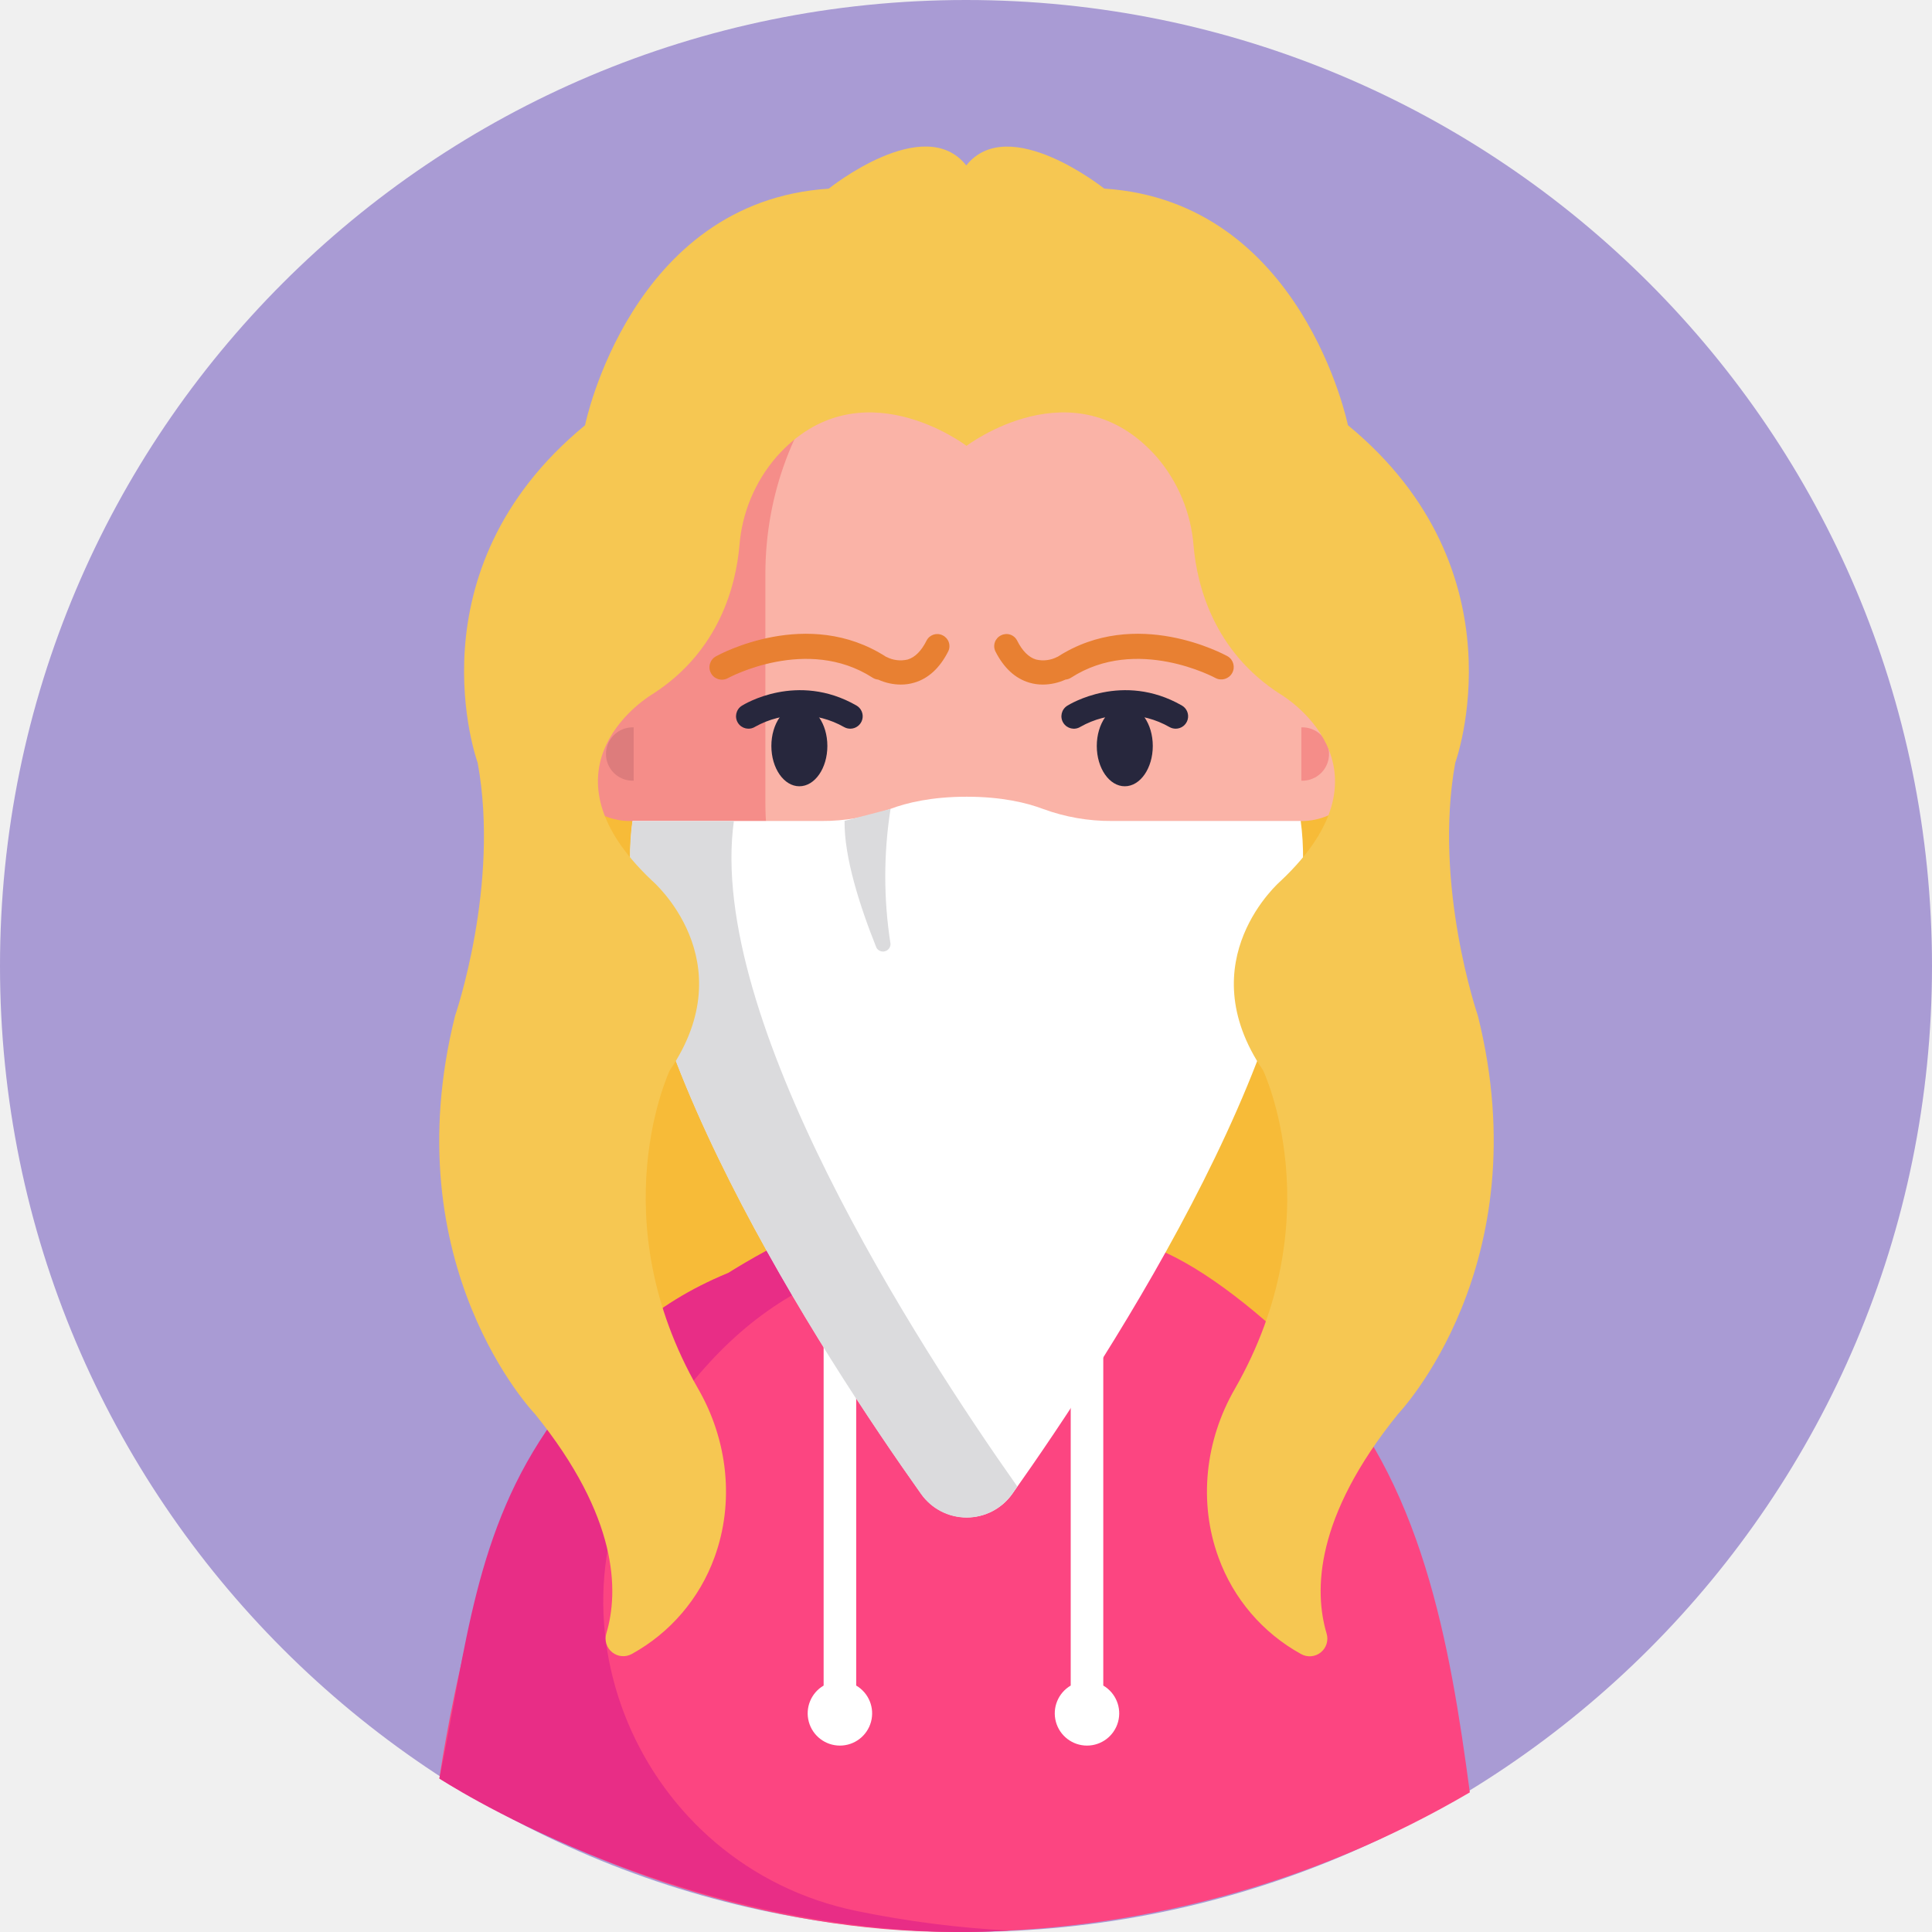
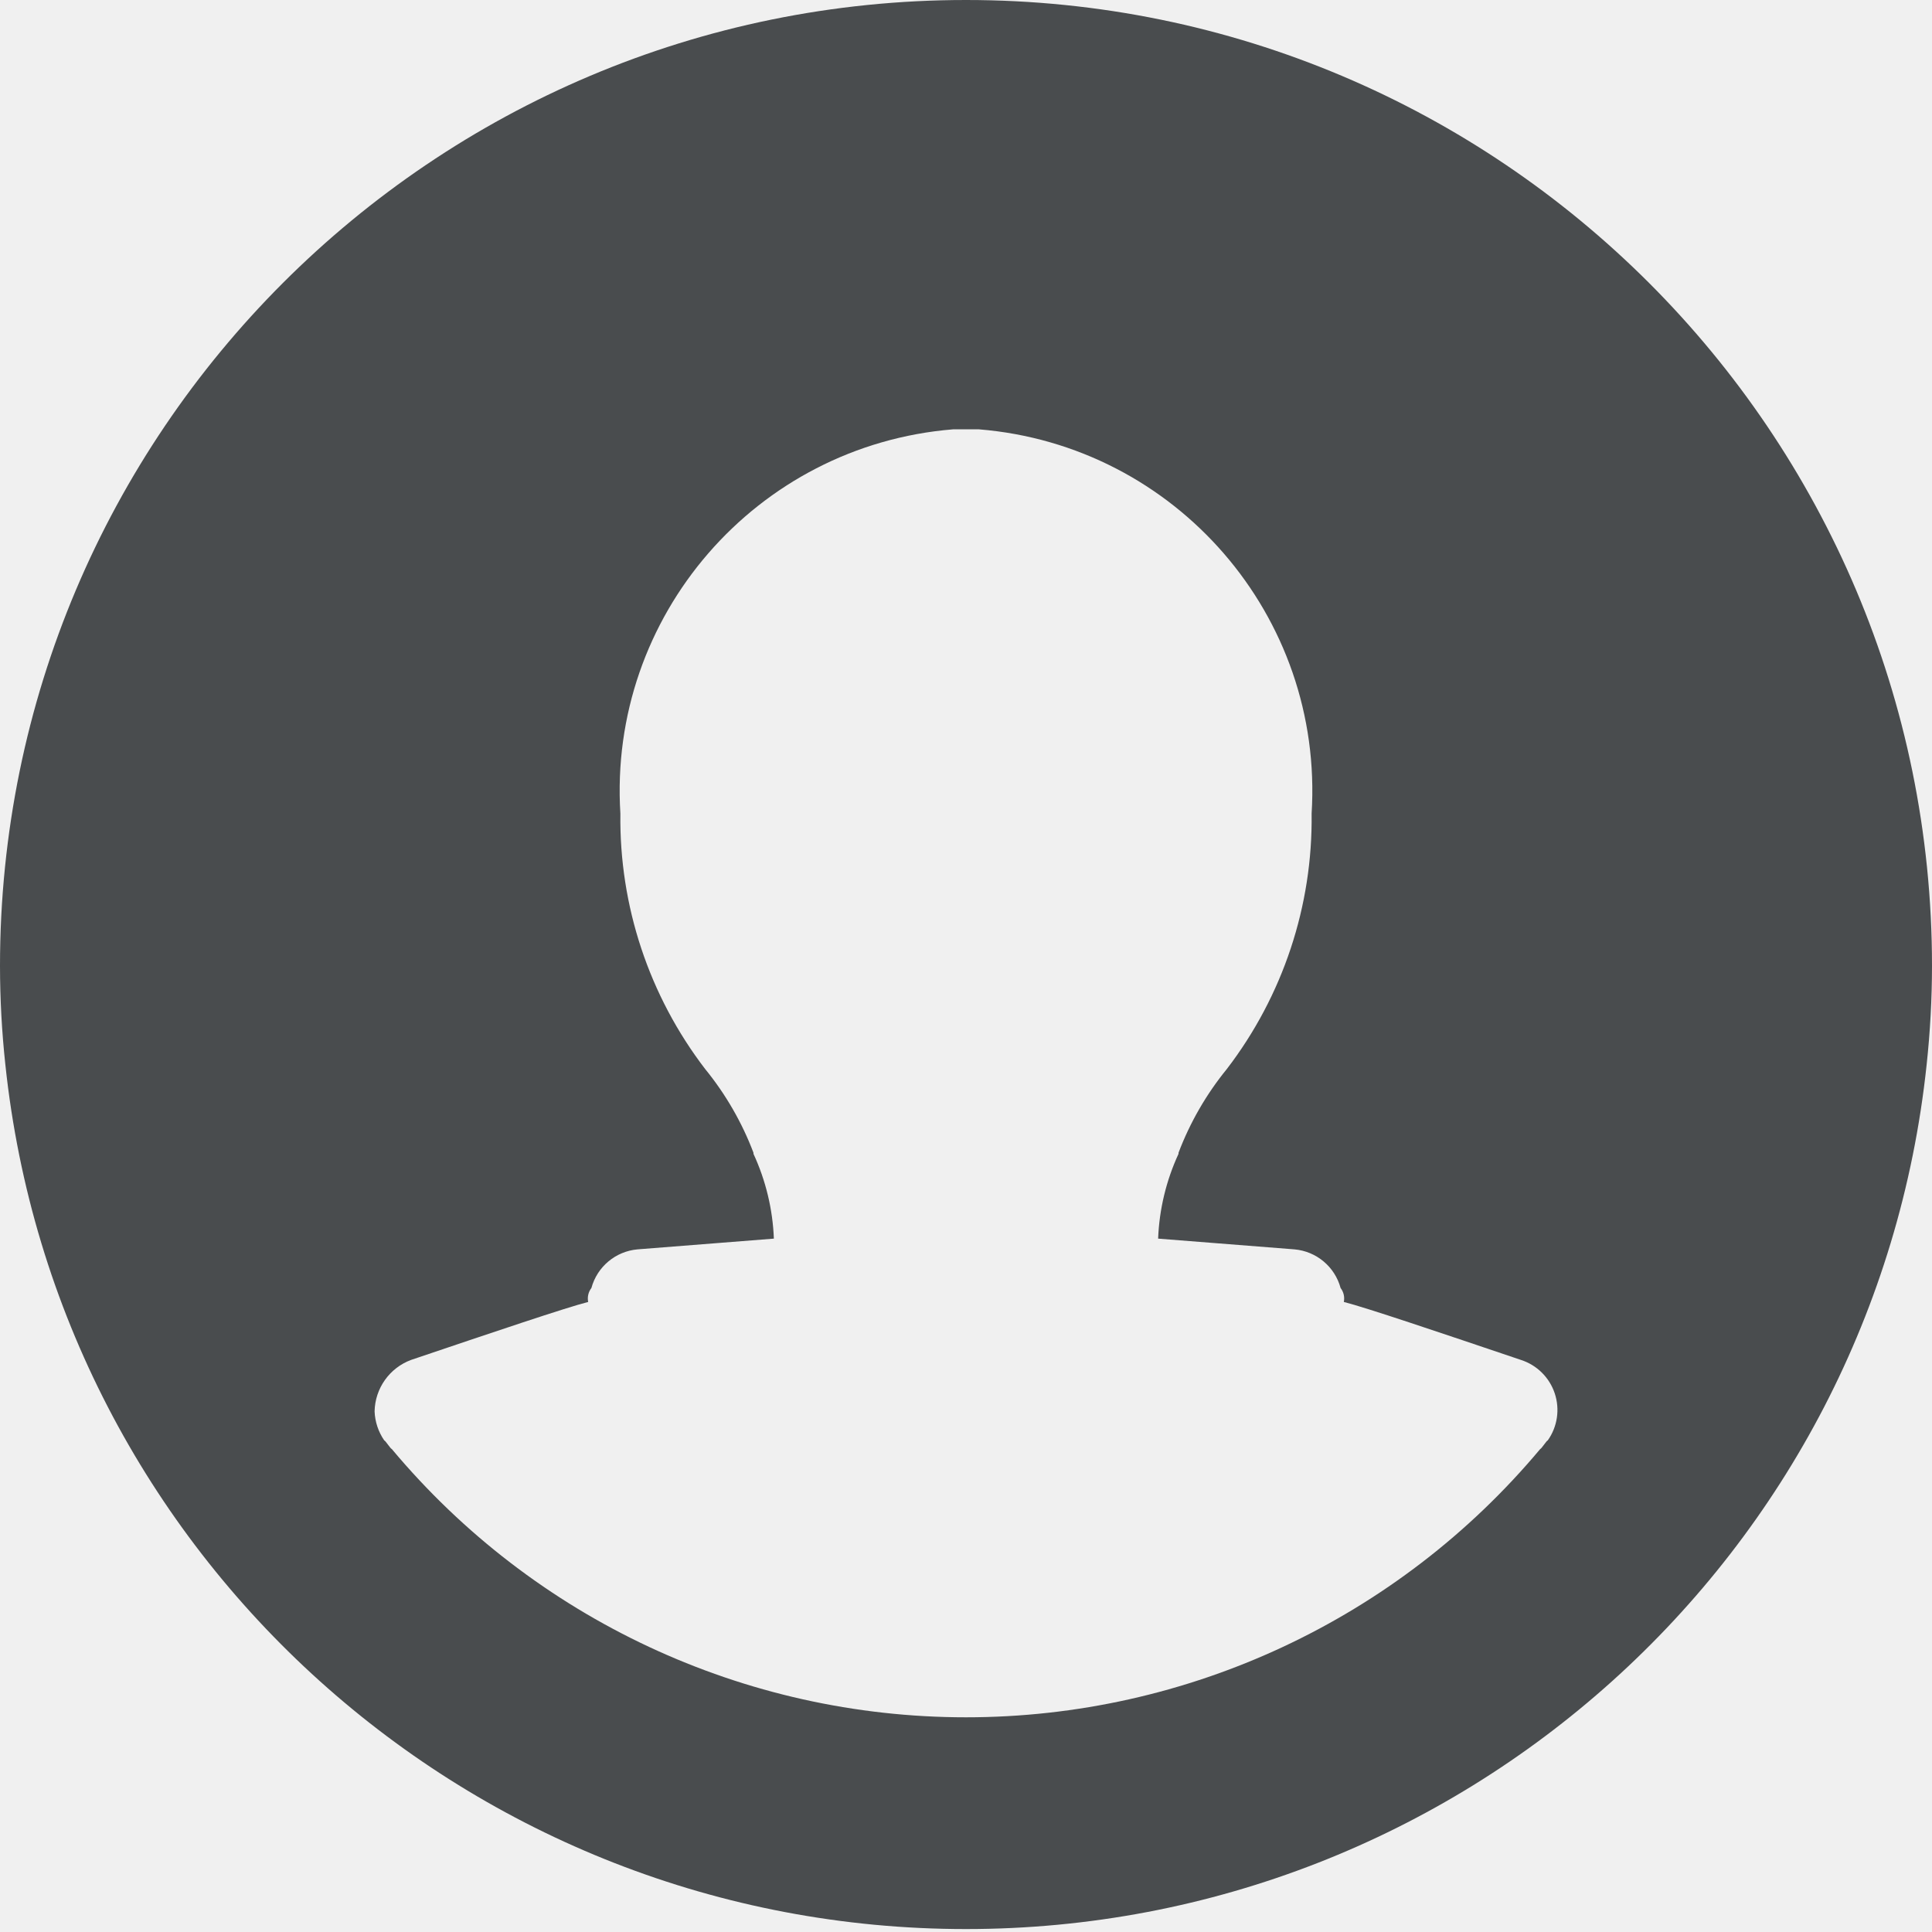
- <svg xmlns="http://www.w3.org/2000/svg" viewBox="0 0 512 512">
-   <defs>
-     <style>.cls-5{fill:#fff}.cls-6{fill:#fab3a7}.cls-7{fill:#f58d89}.cls-9{fill:#27273d}.cls-10{fill:#dbdbdd}.cls-11{fill:#e88032}</style>
-   </defs>
-   <circle cx="256" cy="256" r="256" style="fill:#a99bd4" id="BULINE" />
-   <g id="Icons">
-     <path style="fill:#f7bb38" d="M152.02 163.68h213.83v194.33H152.02z" />
-     <path d="M389.52 475a269.1 269.1 0 0 1-136.58 37c-49.91 0-97.36-17.42-136.5-40.67 0 0 9.22-65.72 30.22-94.81C160 358 172.77 345.67 193 337.35c0 0 12.71-8 18.8-9.87 10.34 10.36 45.01 30.52 45.01 30.52l52-26.07c13.41 6.07 29.34 19.78 39.43 30.45 28.64 29.76 36.03 73.31 41.28 112.62z" style="fill:#fc4581" />
-     <path d="M267.36 511.62c-4.77.25-9.59.44-14.42.38-76.44-1-136.5-40.67-136.5-40.67 7.14-34.31 9.22-65.72 30.22-94.81C160 358 172.77 345.67 193 337.35c0 0 12.71-8 18.8-9.87a97.59 97.59 0 0 0 11.35 9.09c-.8.48-1.26.78-1.26.78-20.18 8.32-32.94 20.64-46.3 39.17-.53.73-1 1.46-1.54 2.19-33.26 48.86-4.94 115.78 52.95 127.72a271.22 271.22 0 0 0 40.36 5.19z" style="fill:#e82d86" />
-     <path class="cls-5" d="M226.9 446.69v-107.8h-8.63v107.8a8.54 8.54 0 1 0 8.63 0zM292.38 446.69v-107.8h-8.63v107.8a8.54 8.54 0 1 0 8.63 0z" />
-     <path class="cls-6" d="M344.87 152.2v60.34c0 45-35.83 59.45-61.94 82.35a40.22 40.22 0 0 1-53.57 0c-26.11-22.9-61.94-37.32-61.94-82.35V152.2c0-2 .06-4.08.2-6.08 2.86-41.46 34.69-74.39 74.07-76.09 1.07 0 2.15-.07 3.22-.07h22.47c41.83 0 75.92 35.18 77.43 79.18.05 1.01.06 2.03.06 3.06z" />
-     <path class="cls-7" d="M202.83 212.55v-60.36c0-43.09 31.24-78.46 71-81.94-2.14-.2-4.29-.29-6.48-.29h-22.44c-42.8 0-77.49 36.82-77.49 82.23v29.88a17.76 17.76 0 1 0 0 35.51h.17c2.57 41.1 36.65 55.3 61.77 77.31a40.08 40.08 0 0 0 44.49 6.11 41.27 41.27 0 0 1-9.08-6.07c-26.12-22.93-61.94-37.36-61.94-82.38z" />
-     <circle class="cls-6" cx="344.87" cy="199.83" r="17.76" />
-     <path d="M167.93 192.76a7.07 7.07 0 1 0 0 14.13z" style="fill:#dd7c7c" />
-     <path class="cls-7" d="M344.87 206.89a7.07 7.07 0 1 0 0-14.13z" />
-     <ellipse class="cls-9" cx="211.84" cy="197.69" rx="7.42" ry="10.68" />
-     <ellipse class="cls-9" cx="298.08" cy="197.69" rx="7.42" ry="10.68" />
-     <path class="cls-9" d="M225.33 193.11a3.35 3.35 0 0 1-1.64-.43 24.06 24.06 0 0 0-23.58-.08 3.29 3.29 0 0 1-3.52-5.57c.59-.37 14.67-9.05 30.37-.07a3.29 3.29 0 0 1-1.63 6.15zM311.56 193.11a3.34 3.34 0 0 1-1.63-.43 23.88 23.88 0 0 0-23.6-.07 3.29 3.29 0 0 1-3.5-5.58c.59-.37 14.67-9.05 30.37-.07a3.29 3.29 0 0 1-1.64 6.15z" />
-     <path class="cls-5" d="M344.7 217.57h-50a52.06 52.06 0 0 1-18.34-3.21c-4.27-1.61-10.87-3.22-20.18-3.22s-15.92 1.61-20.19 3.22a52.06 52.06 0 0 1-18.34 3.21h-50c-7.34 53.22 50.6 141.85 76.49 178.32a14.79 14.79 0 0 0 24.13 0c25.83-36.47 83.73-125.1 76.43-178.32z" />
-     <path class="cls-10" d="m269.59 393.93-1.38 2a14.78 14.78 0 0 1-24.13 0c-25.88-36.47-83.83-125.11-76.49-178.32h26.89c-7.21 52.26 48.61 138.74 75.11 176.32zM236 214.37a115.57 115.57 0 0 0 0 35.8 2 2 0 0 1-3.73 1c-4.41-11-8.58-24-8.45-33.63z" />
-     <path class="cls-11" d="M249.79 168.36a3.17 3.17 0 0 0-4.25 1.42c-1.37 2.73-3.06 4.43-5 5a8.12 8.12 0 0 1-5.68-.72h-.05c-20.75-13.39-44.12-.66-45.1-.11a3.29 3.29 0 0 0 3.2 5.76c.21-.12 20.94-11.33 38.33-.12a3.28 3.28 0 0 0 1.48.51 14.68 14.68 0 0 0 6 1.32 12.41 12.41 0 0 0 3.57-.51c3.76-1.1 6.77-3.89 9-8.29a3.17 3.17 0 0 0-1.5-4.26zM265.31 168.36a3.16 3.16 0 0 1 4.25 1.42c1.37 2.73 3.07 4.43 5 5a8.09 8.09 0 0 0 5.67-.72h.05c20.75-13.39 44.11-.66 45.1-.11a3.3 3.3 0 0 1-3.21 5.76c-.2-.12-20.94-11.33-38.32-.12a3.28 3.28 0 0 1-1.49.51 14.68 14.68 0 0 1-6 1.32 12.46 12.46 0 0 1-3.57-.51c-3.75-1.1-6.77-3.89-9-8.29a3.18 3.18 0 0 1 1.52-4.26z" />
-     <path d="M391.66 269.21s-11.91-34.6-6-67.07c0 0 18.53-50.79-28.45-89.46 0 0-12-59.31-64.58-62.7 0 0-25.32-20.23-36.56-6.14C244.88 29.7 219.62 50 219.62 50c-52.56 3.39-64.58 62.7-64.58 62.7-47 38.67-28.45 89.46-28.45 89.46 5.95 32.47-6 67.07-6 67.07-16.54 66.31 21.18 105.49 21.18 105.49 22.15 27.35 22.24 47 18.92 58.14a4.68 4.68 0 0 0 6.8 5.43 47.83 47.83 0 0 0 21.84-25.53c5.38-14.69 3.51-31.09-4.25-44.61-26.12-45.48-7.58-84.5-7.58-84.5 19.86-29.17-4.63-50.2-4.63-50.2-32.43-30.53 0-49.47 0-49.47 17.87-11.41 22.17-29.07 23.08-39.35a40.87 40.87 0 0 1 9.88-23.63c21.84-24.57 50.31-2.84 50.31-2.84s28.48-21.73 50.32 2.84a41 41 0 0 1 9.85 23.66c.9 10.28 5.2 27.94 23.07 39.35 0 0 32.43 18.94 0 49.47 0 0-24.49 21-4.63 50.2 0 0 18.54 39-7.57 84.5-7.77 13.52-9.64 29.92-4.25 44.61a47.77 47.77 0 0 0 21.83 25.53 4.68 4.68 0 0 0 6.8-5.43c-3.32-11.17-3.22-30.79 18.92-58.14 0-.05 37.72-39.23 21.18-105.54z" style="fill:#f6c752" />
-   </g>
+ <svg xmlns="http://www.w3.org/2000/svg" width="800px" height="800px" viewBox="0 0 18 18">
+   <path fill="#494c4e" d="M9 0a9 9 0 0 0-9 9 8.654 8.654 0 0 0 .05.92 9 9 0 0 0 17.9 0A8.654 8.654 0 0 0 18 9a9 9 0 0 0-9-9zm5.42 13.42c-.01 0-.06.08-.07.08a6.975 6.975 0 0 1-10.7 0c-.01 0-.06-.08-.07-.08a.512.512 0 0 1-.09-.27.522.522 0 0 1 .34-.48c.74-.25 1.45-.49 1.65-.54a.16.16 0 0 1 .03-.13.49.49 0 0 1 .43-.36l1.27-.1a2.077 2.077 0 0 0-.19-.79v-.01a2.814 2.814 0 0 0-.45-.78 3.83 3.83 0 0 1-.79-2.38A3.38 3.38 0 0 1 8.88 4h.24a3.38 3.38 0 0 1 3.1 3.58 3.83 3.83 0 0 1-.79 2.38 2.814 2.814 0 0 0-.45.78v.01a2.077 2.077 0 0 0-.19.79l1.27.1a.49.49 0 0 1 .43.36.16.16 0 0 1 .03.13c.2.05.91.29 1.65.54a.49.49 0 0 1 .25.75z" />
</svg>
